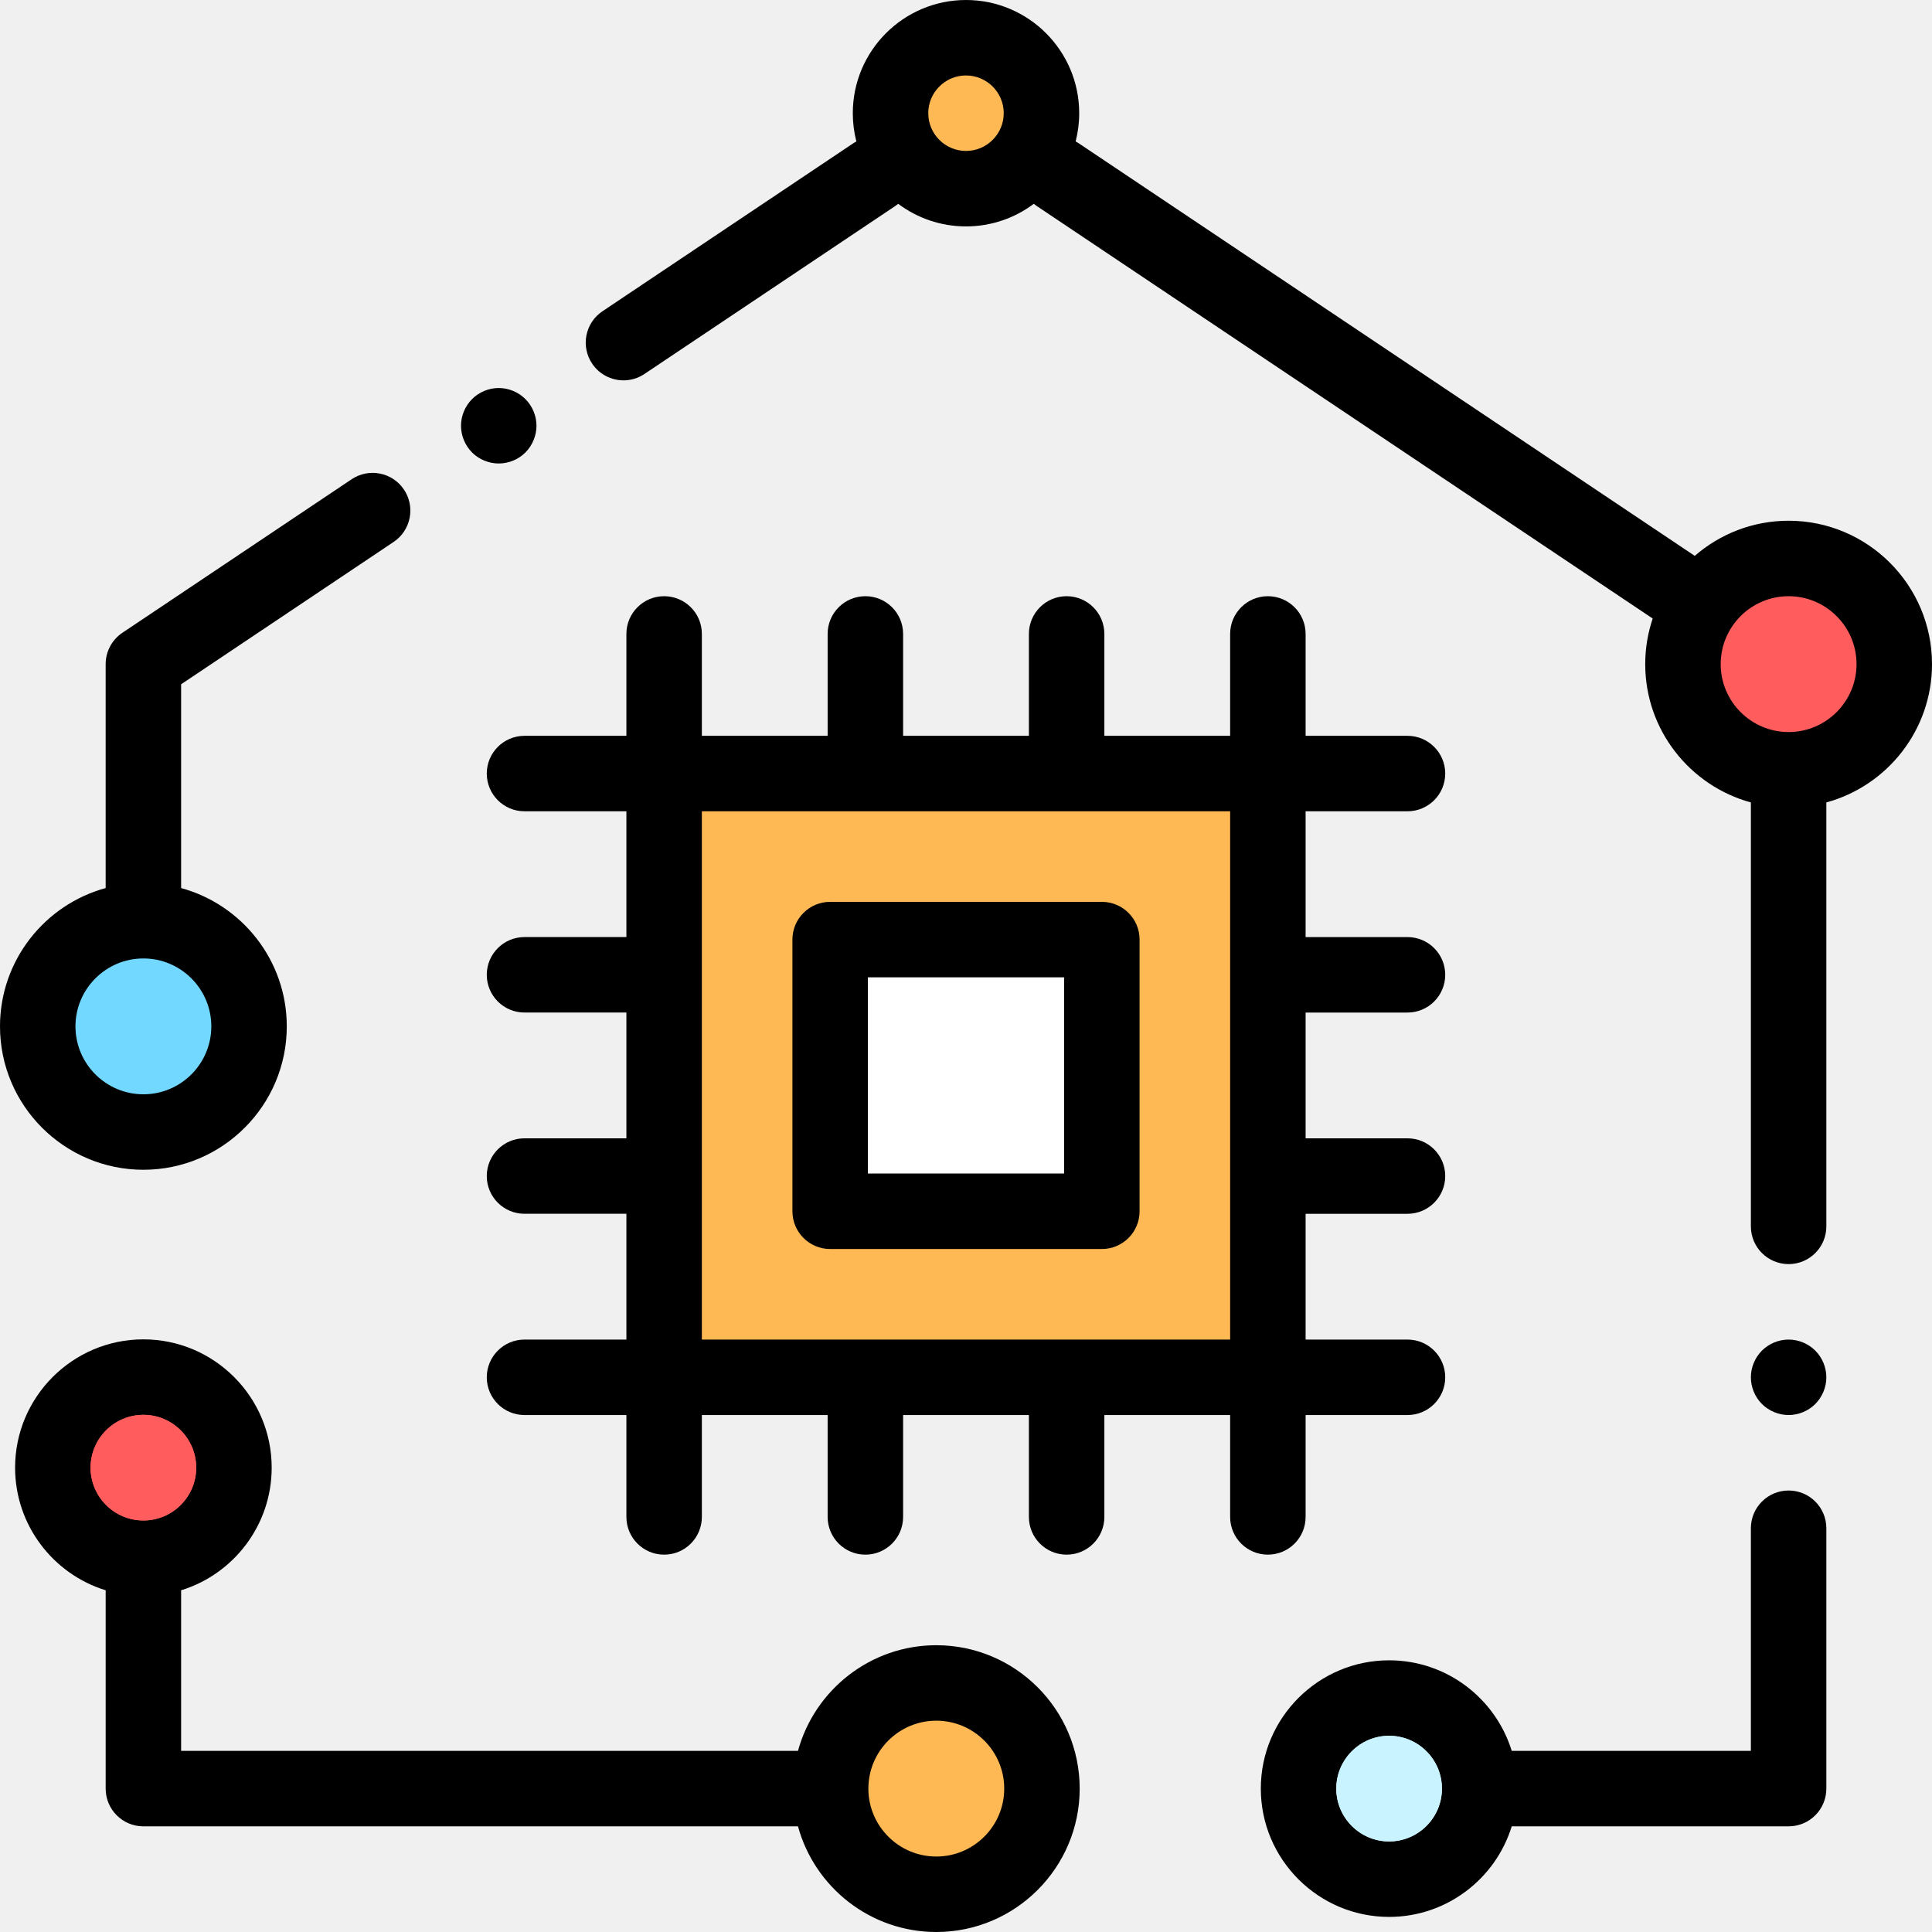
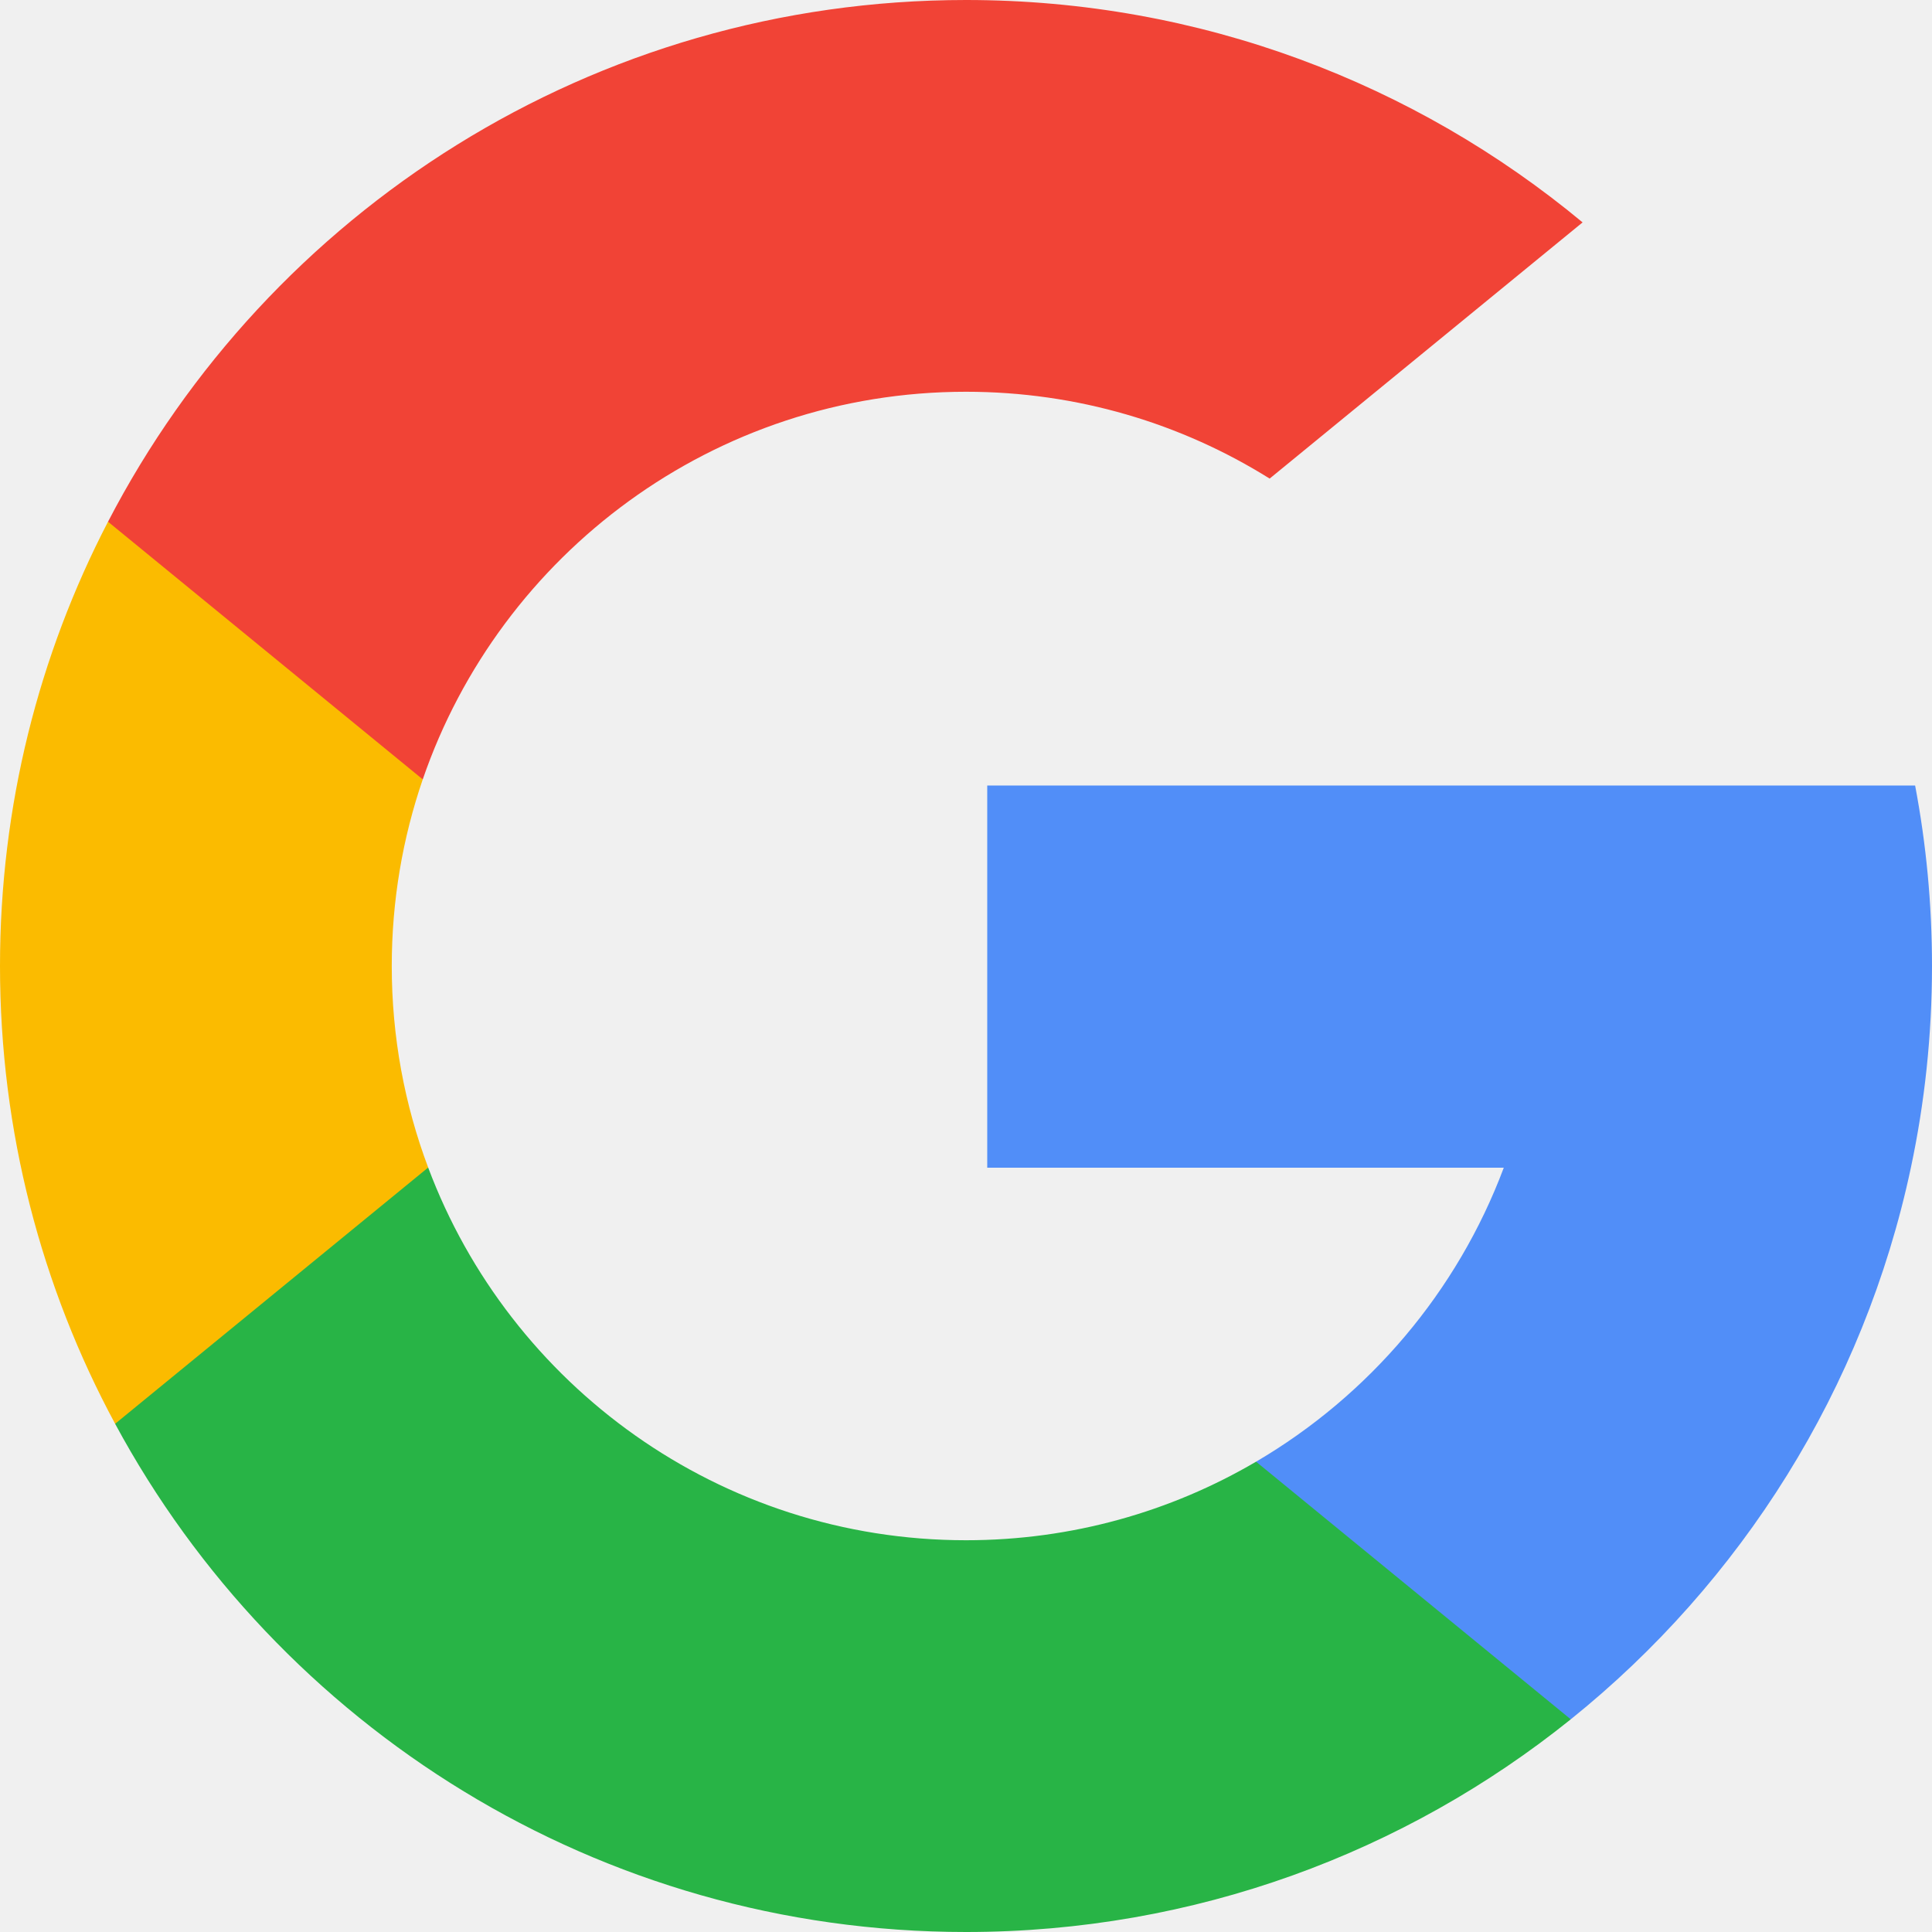
- <svg xmlns="http://www.w3.org/2000/svg" height="512pt" viewBox="0 0 512 512" width="512pt">
-   <path d="m392.129 474c0 13.254-10.746 24-24 24s-24-10.746-24-24 10.746-24 24-24 24 10.746 24 24zm0 0" fill="#c9f3ff" />
-   <path d="m276.129 474c0 15.465-12.535 28-28 28s-28-12.535-28-28 12.535-28 28-28 28 12.535 28 28zm0 0" fill="#ffb954" />
-   <path d="m276 30c0 11.047-8.953 20-20 20s-20-8.953-20-20 8.953-20 20-20 20 8.953 20 20zm0 0" fill="#ffb954" />
-   <path d="m66 272c0 15.465-12.535 28-28 28s-28-12.535-28-28 12.535-28 28-28 28 12.535 28 28zm0 0" fill="#72d8ff" />
-   <path d="m62 388.945c0 13.258-10.746 24-24 24s-24-10.742-24-24c0-13.254 10.746-24 24-24s24 10.746 24 24zm0 0" fill="#ff5d5d" />
-   <path d="m502 176c0 15.465-12.535 28-28 28s-28-12.535-28-28 12.535-28 28-28 28 12.535 28 28zm0 0" fill="#ff5d5d" />
-   <path d="m176 205h160v160h-160zm0 0" fill="#ffb954" />
-   <path d="m220 249h72v72h-72zm0 0" fill="#fff" />
-   <path d="m474 355c-2.629 0-5.211 1.07-7.07 2.93-1.859 1.859-2.93 4.441-2.93 7.07s1.07 5.211 2.93 7.07c1.859 1.859 4.441 2.93 7.07 2.93s5.211-1.07 7.07-2.93c1.859-1.859 2.93-4.441 2.93-7.07s-1.07-5.211-2.93-7.07c-1.859-1.859-4.441-2.93-7.07-2.93zm0 0" />
-   <path d="m474 395c-5.523 0-10 4.477-10 10v59h-63.375c-4.281-13.883-17.227-24-32.496-24-18.746 0-34 15.254-34 34s15.254 34 34 34c15.27 0 28.219-10.117 32.496-24h73.375c5.523 0 10-4.477 10-10v-69c0-5.523-4.477-10-10-10zm-105.871 93c-7.719 0-14-6.281-14-14s6.281-14 14-14 14 6.281 14 14-6.281 14-14 14zm0 0" />
-   <path d="m368.129 460c-7.719 0-14 6.281-14 14s6.281 14 14 14 14-6.281 14-14-6.281-14-14-14zm0 0" fill="#c9f3ff" />
-   <path d="m248.129 456c-9.926 0-18 8.074-18 18s8.074 18 18 18c9.926 0 18-8.074 18-18s-8.074-18-18-18zm0 0" fill="#ffb954" />
-   <path d="m248.129 436c-17.492 0-32.254 11.883-36.656 28h-163.473v-42.129c0-.141-.016-.281-.02-.422 13.891-4.273 24.02-17.227 24.02-32.504 0-18.746-15.254-34-34-34s-34 15.254-34 34c0 15.277 10.129 28.23 24.02 32.504-.004.141-.02.281-.02.422v52.129c0 5.523 4.477 10 10 10h173.473c4.402 16.117 19.164 28 36.656 28 20.953 0 38-17.047 38-38s-17.047-38-38-38zm-210.129-61.055c7.719 0 14 6.281 14 14 0 7.723-6.281 14-14 14s-14-6.277-14-14c0-7.719 6.281-14 14-14zm210.129 117.055c-9.926 0-18-8.074-18-18s8.074-18 18-18c9.926 0 18 8.074 18 18s-8.074 18-18 18zm0 0" />
-   <path d="m256 20c-5.516 0-10 4.484-10 10s4.484 10 10 10 10-4.484 10-10-4.484-10-10-10zm0 0" fill="#ffb954" />
-   <path d="m38 290c9.926 0 18-8.074 18-18s-8.074-18-18-18-18 8.074-18 18 8.074 18 18 18zm0 0" fill="#72d8ff" />
-   <path d="m38 310c20.953 0 38-17.047 38-38 0-17.492-11.883-32.254-28-36.656v-54.004l56.312-37.719c4.59-3.07 5.82-9.281 2.746-13.871-3.074-4.59-9.285-5.816-13.875-2.742l-60.75 40.684c-2.77 1.855-4.434 4.973-4.434 8.309v59.344c-16.117 4.402-28 19.164-28 36.656 0 20.953 17.047 38 38 38zm0-56c9.926 0 18 8.074 18 18s-8.074 18-18 18-18-8.074-18-18 8.074-18 18-18zm0 0" />
-   <path d="m38 402.945c7.719 0 14-6.277 14-14 0-7.719-6.281-14-14-14s-14 6.281-14 14c0 7.723 6.281 14 14 14zm0 0" fill="#ff5d5d" />
-   <path d="m474 158c-9.926 0-18 8.074-18 18s8.074 18 18 18 18-8.074 18-18-8.074-18-18-18zm0 0" fill="#ff5d5d" />
-   <path d="m512 176c0-20.953-17.047-38-38-38-9.508 0-18.199 3.516-24.871 9.309l-163.312-109.375c-.246-.164-.504-.312-.762-.453.617-2.395.945-4.898.945-7.48 0-16.543-13.457-30-30-30s-30 13.457-30 30c0 2.582.328 5.086.945 7.48-.258.141-.516.289-.762.453l-66.523 44.551c-4.586 3.074-5.816 9.285-2.742 13.875 1.93 2.879 5.094 4.438 8.316 4.438 1.914 0 3.848-.551 5.555-1.695l66.523-44.547c.25-.172.492-.355.723-.543 5.012 3.758 11.234 5.988 17.965 5.988s12.953-2.23 17.965-5.988c.23.188.473.371.723.543l163.293 109.359c-1.277 3.801-1.98 7.859-1.98 12.086 0 17.492 11.883 32.254 28 36.656v112.344c0 5.523 4.477 10 10 10s10-4.477 10-10v-112.344c16.117-4.402 28-19.164 28-36.656zm-256-136c-5.516 0-10-4.484-10-10s4.484-10 10-10 10 4.484 10 10-4.484 10-10 10zm218 154c-9.926 0-18-8.074-18-18s8.074-18 18-18 18 8.074 18 18-8.074 18-18 18zm0 0" />
-   <path d="m132.172 122.828c2.629 0 5.207-1.059 7.066-2.918 1.859-1.871 2.934-4.449 2.934-7.082 0-2.629-1.07-5.207-2.934-7.066-1.859-1.863-4.438-2.934-7.066-2.934-2.641 0-5.211 1.07-7.07 2.934-1.859 1.859-2.93 4.438-2.93 7.066 0 2.641 1.066 5.211 2.93 7.082 1.859 1.859 4.43 2.918 7.07 2.918zm0 0" />
-   <path d="m326 215h-140v140h140zm-24 106c0 5.523-4.477 10-10 10h-72c-5.523 0-10-4.477-10-10v-72c0-5.523 4.477-10 10-10h72c5.523 0 10 4.477 10 10zm0 0" fill="#ffb954" />
-   <path d="m230 259h52v52h-52zm0 0" fill="#fff" />
-   <path d="m292 239h-72c-5.523 0-10 4.477-10 10v72c0 5.523 4.477 10 10 10h72c5.523 0 10-4.477 10-10v-72c0-5.523-4.477-10-10-10zm-10 72h-52v-52h52zm0 0" />
-   <path d="m346 402v-27h27c5.523 0 10-4.477 10-10s-4.477-10-10-10h-27v-33.332h27c5.523 0 10-4.477 10-10 0-5.523-4.477-10-10-10h-27v-33.332h27c5.523 0 10-4.48 10-10 0-5.523-4.477-10-10-10h-27v-33.336h27c5.523 0 10-4.477 10-10s-4.477-10-10-10h-27v-27c0-5.523-4.477-10-10-10s-10 4.477-10 10v27h-33.332v-27c0-5.523-4.48-10-10-10-5.523 0-10 4.477-10 10v27h-33.336v-27c0-5.523-4.477-10-10-10-5.52 0-10 4.477-10 10v27h-33.332v-27c0-5.523-4.477-10-10-10s-10 4.477-10 10v27h-27c-5.523 0-10 4.477-10 10s4.477 10 10 10h27v33.332h-27c-5.523 0-10 4.477-10 10 0 5.523 4.477 10 10 10h27v33.332h-27c-5.523 0-10 4.48-10 10 0 5.523 4.477 10 10 10h27v33.336h-27c-5.523 0-10 4.477-10 10s4.477 10 10 10h27v27c0 5.523 4.477 10 10 10s10-4.477 10-10v-27h33.332v27c0 5.523 4.48 10 10 10 5.523 0 10-4.477 10-10v-27h33.336v27c0 5.523 4.477 10 10 10 5.52 0 10-4.477 10-10v-27h33.332v27c0 5.523 4.477 10 10 10s10-4.477 10-10zm-160-47v-140h140v140zm0 0" />
+ <svg xmlns="http://www.w3.org/2000/svg" version="1.1" id="Layer_1" x="0px" y="0px" viewBox="0 0 512 512" style="enable-background:new 0 0 512 512;" xml:space="preserve">
+   <path style="fill:#FBBB00;" d="M113.47,309.408L95.648,375.94l-65.139,1.378C11.042,341.211,0,299.9,0,256  c0-42.451,10.324-82.483,28.624-117.732h0.014l57.992,10.632l25.404,57.644c-5.317,15.501-8.215,32.141-8.215,49.456  C103.821,274.792,107.225,292.797,113.47,309.408z" />
+   <path style="fill:#518EF8;" d="M507.527,208.176C510.467,223.662,512,239.655,512,256c0,18.328-1.927,36.206-5.598,53.451  c-12.462,58.683-45.025,109.925-90.134,146.187l-0.014-0.014l-73.044-3.727l-10.338-64.535  c29.932-17.554,53.324-45.025,65.646-77.911h-136.89V208.176h138.887L507.527,208.176L507.527,208.176z" />
+   <path style="fill:#28B446;" d="M416.253,455.624l0.014,0.014C372.396,490.901,316.666,512,256,512  c-97.491,0-182.252-54.491-225.491-134.681l82.961-67.91c21.619,57.698,77.278,98.771,142.53,98.771  c28.047,0,54.323-7.582,76.87-20.818L416.253,455.624z" />
+   <path style="fill:#F14336;" d="M419.404,58.936l-82.933,67.896c-23.335-14.586-50.919-23.012-80.471-23.012  c-66.729,0-123.429,42.957-143.965,102.724l-83.397-68.276h-0.014C71.23,56.123,157.06,0,256,0  C318.115,0,375.068,22.126,419.404,58.936z" />
+   <g>
+ </g>
+   <g>
+ </g>
+   <g>
+ </g>
+   <g>
+ </g>
+   <g>
+ </g>
+   <g>
+ </g>
+   <g>
+ </g>
+   <g>
+ </g>
+   <g>
+ </g>
+   <g>
+ </g>
+   <g>
+ </g>
+   <g>
+ </g>
+   <g>
+ </g>
+   <g>
+ </g>
+   <g>
+ </g>
</svg>
